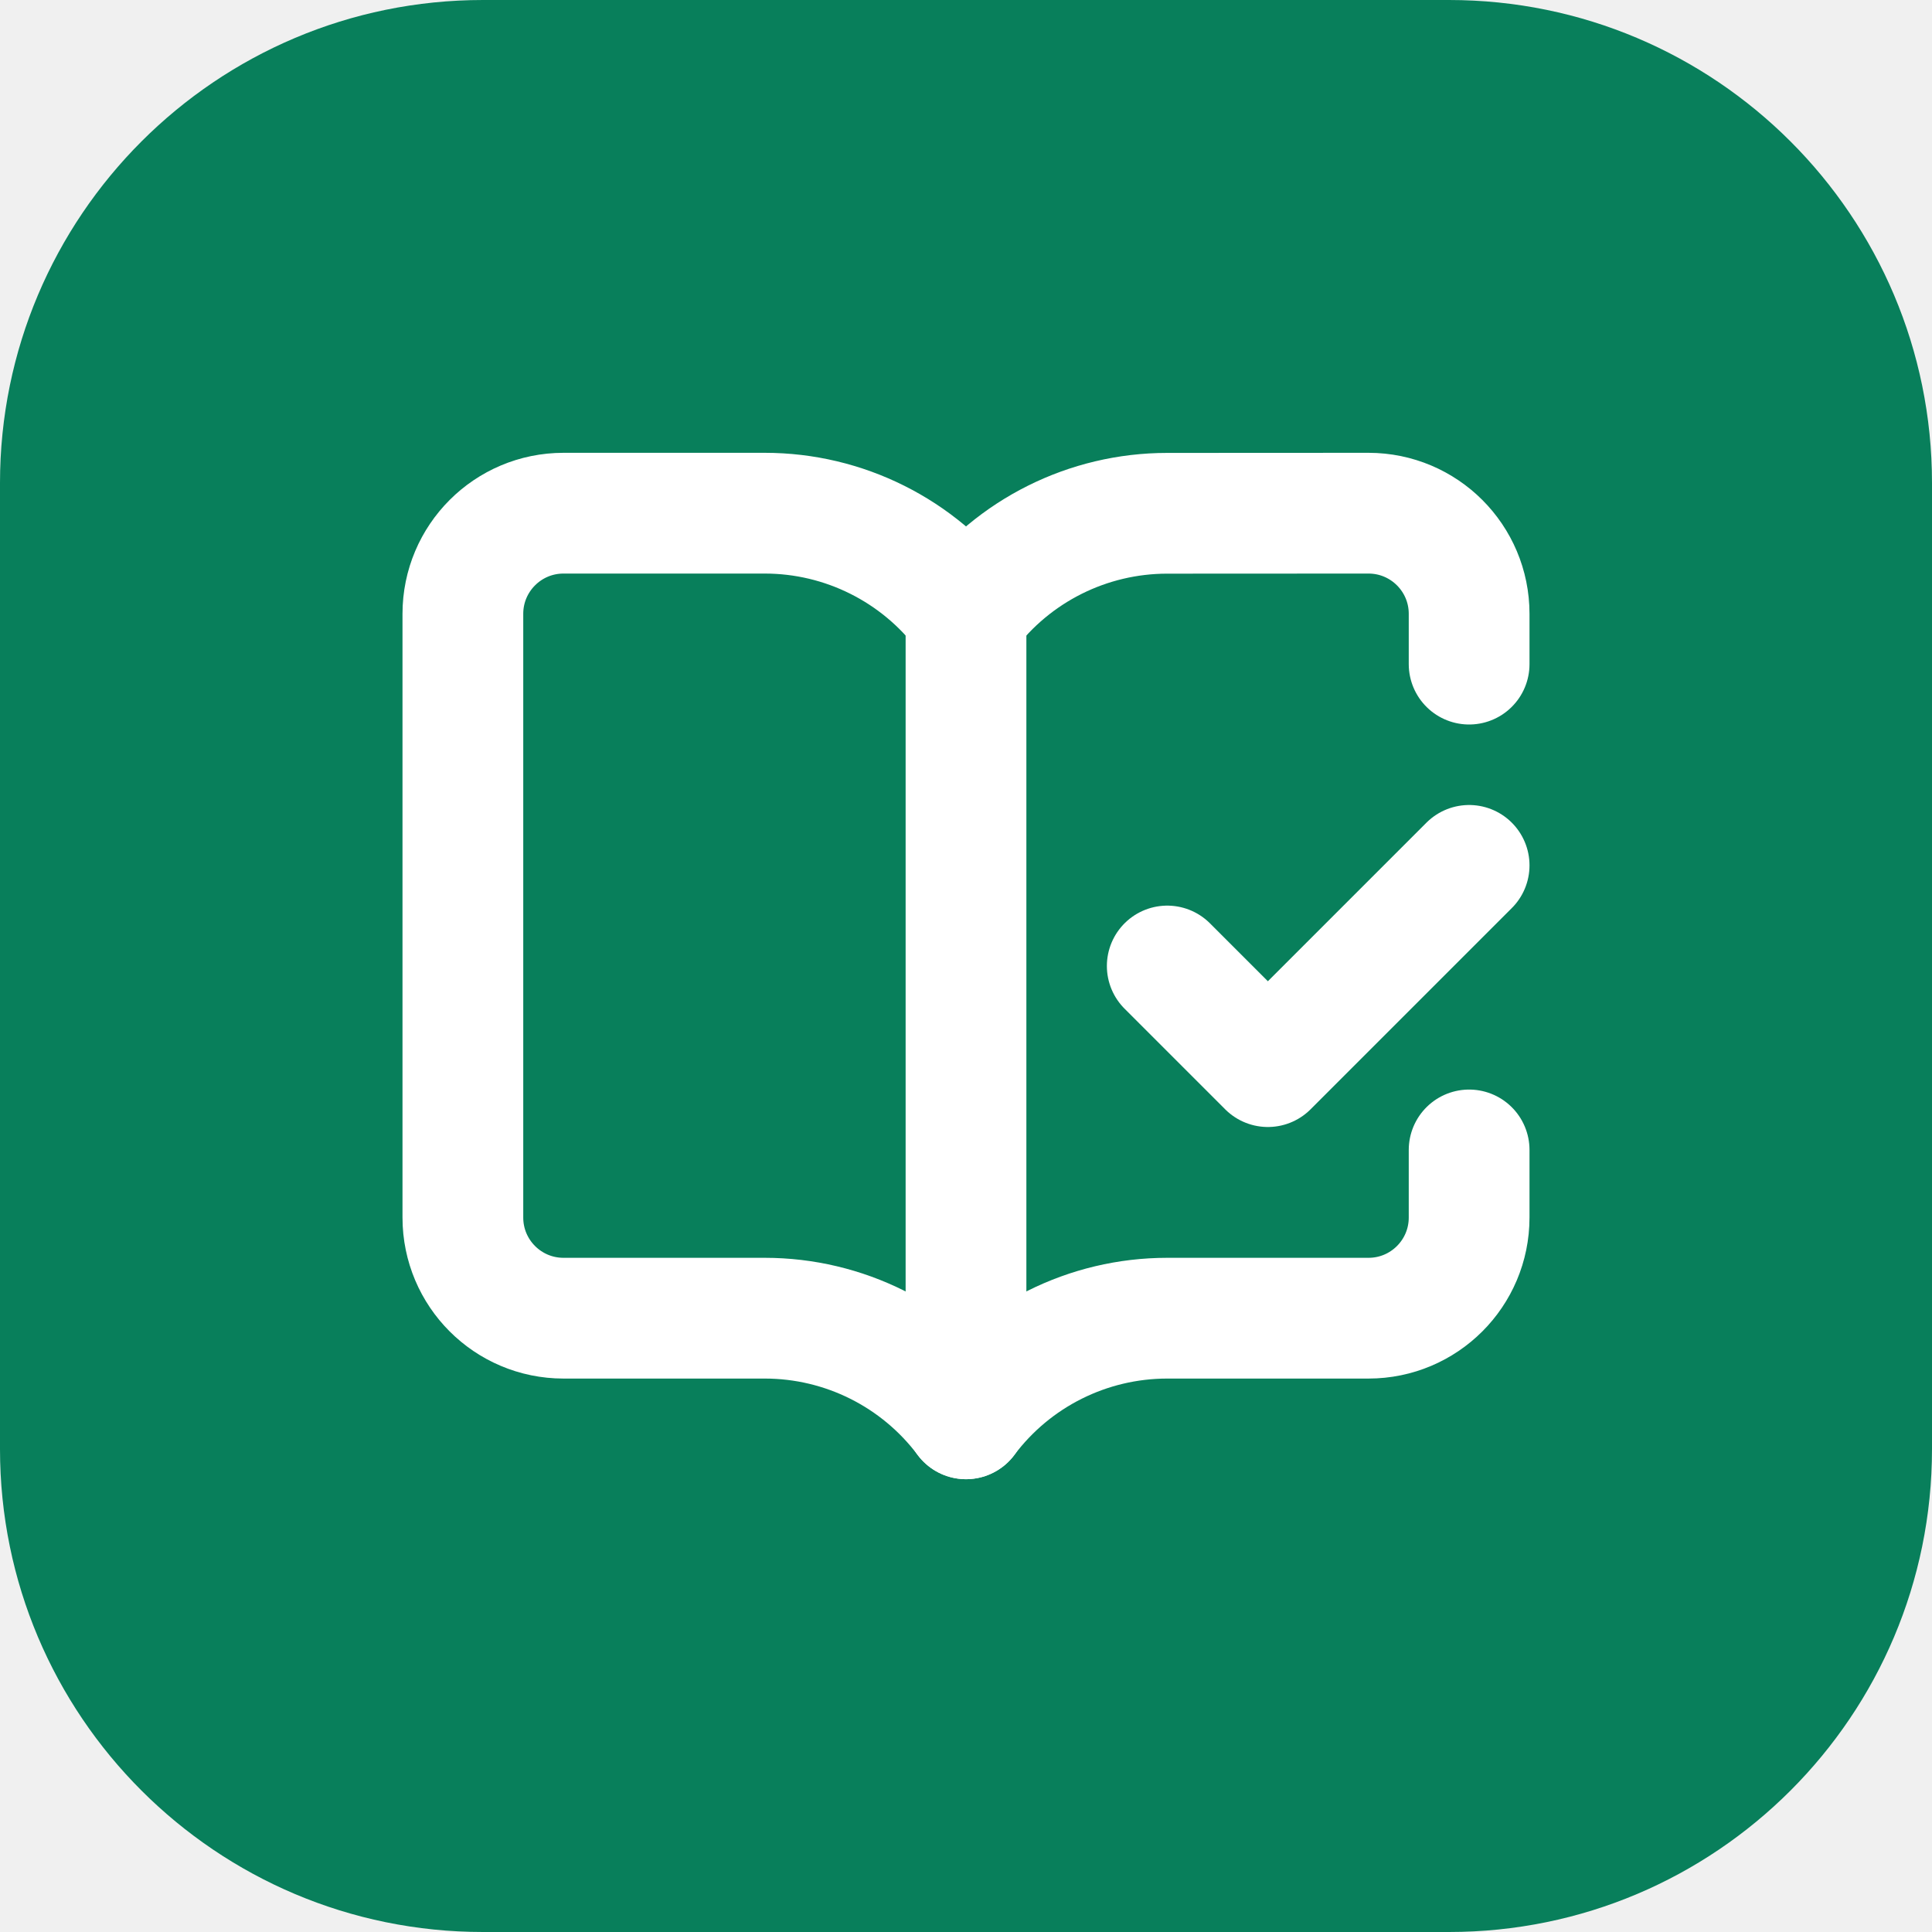
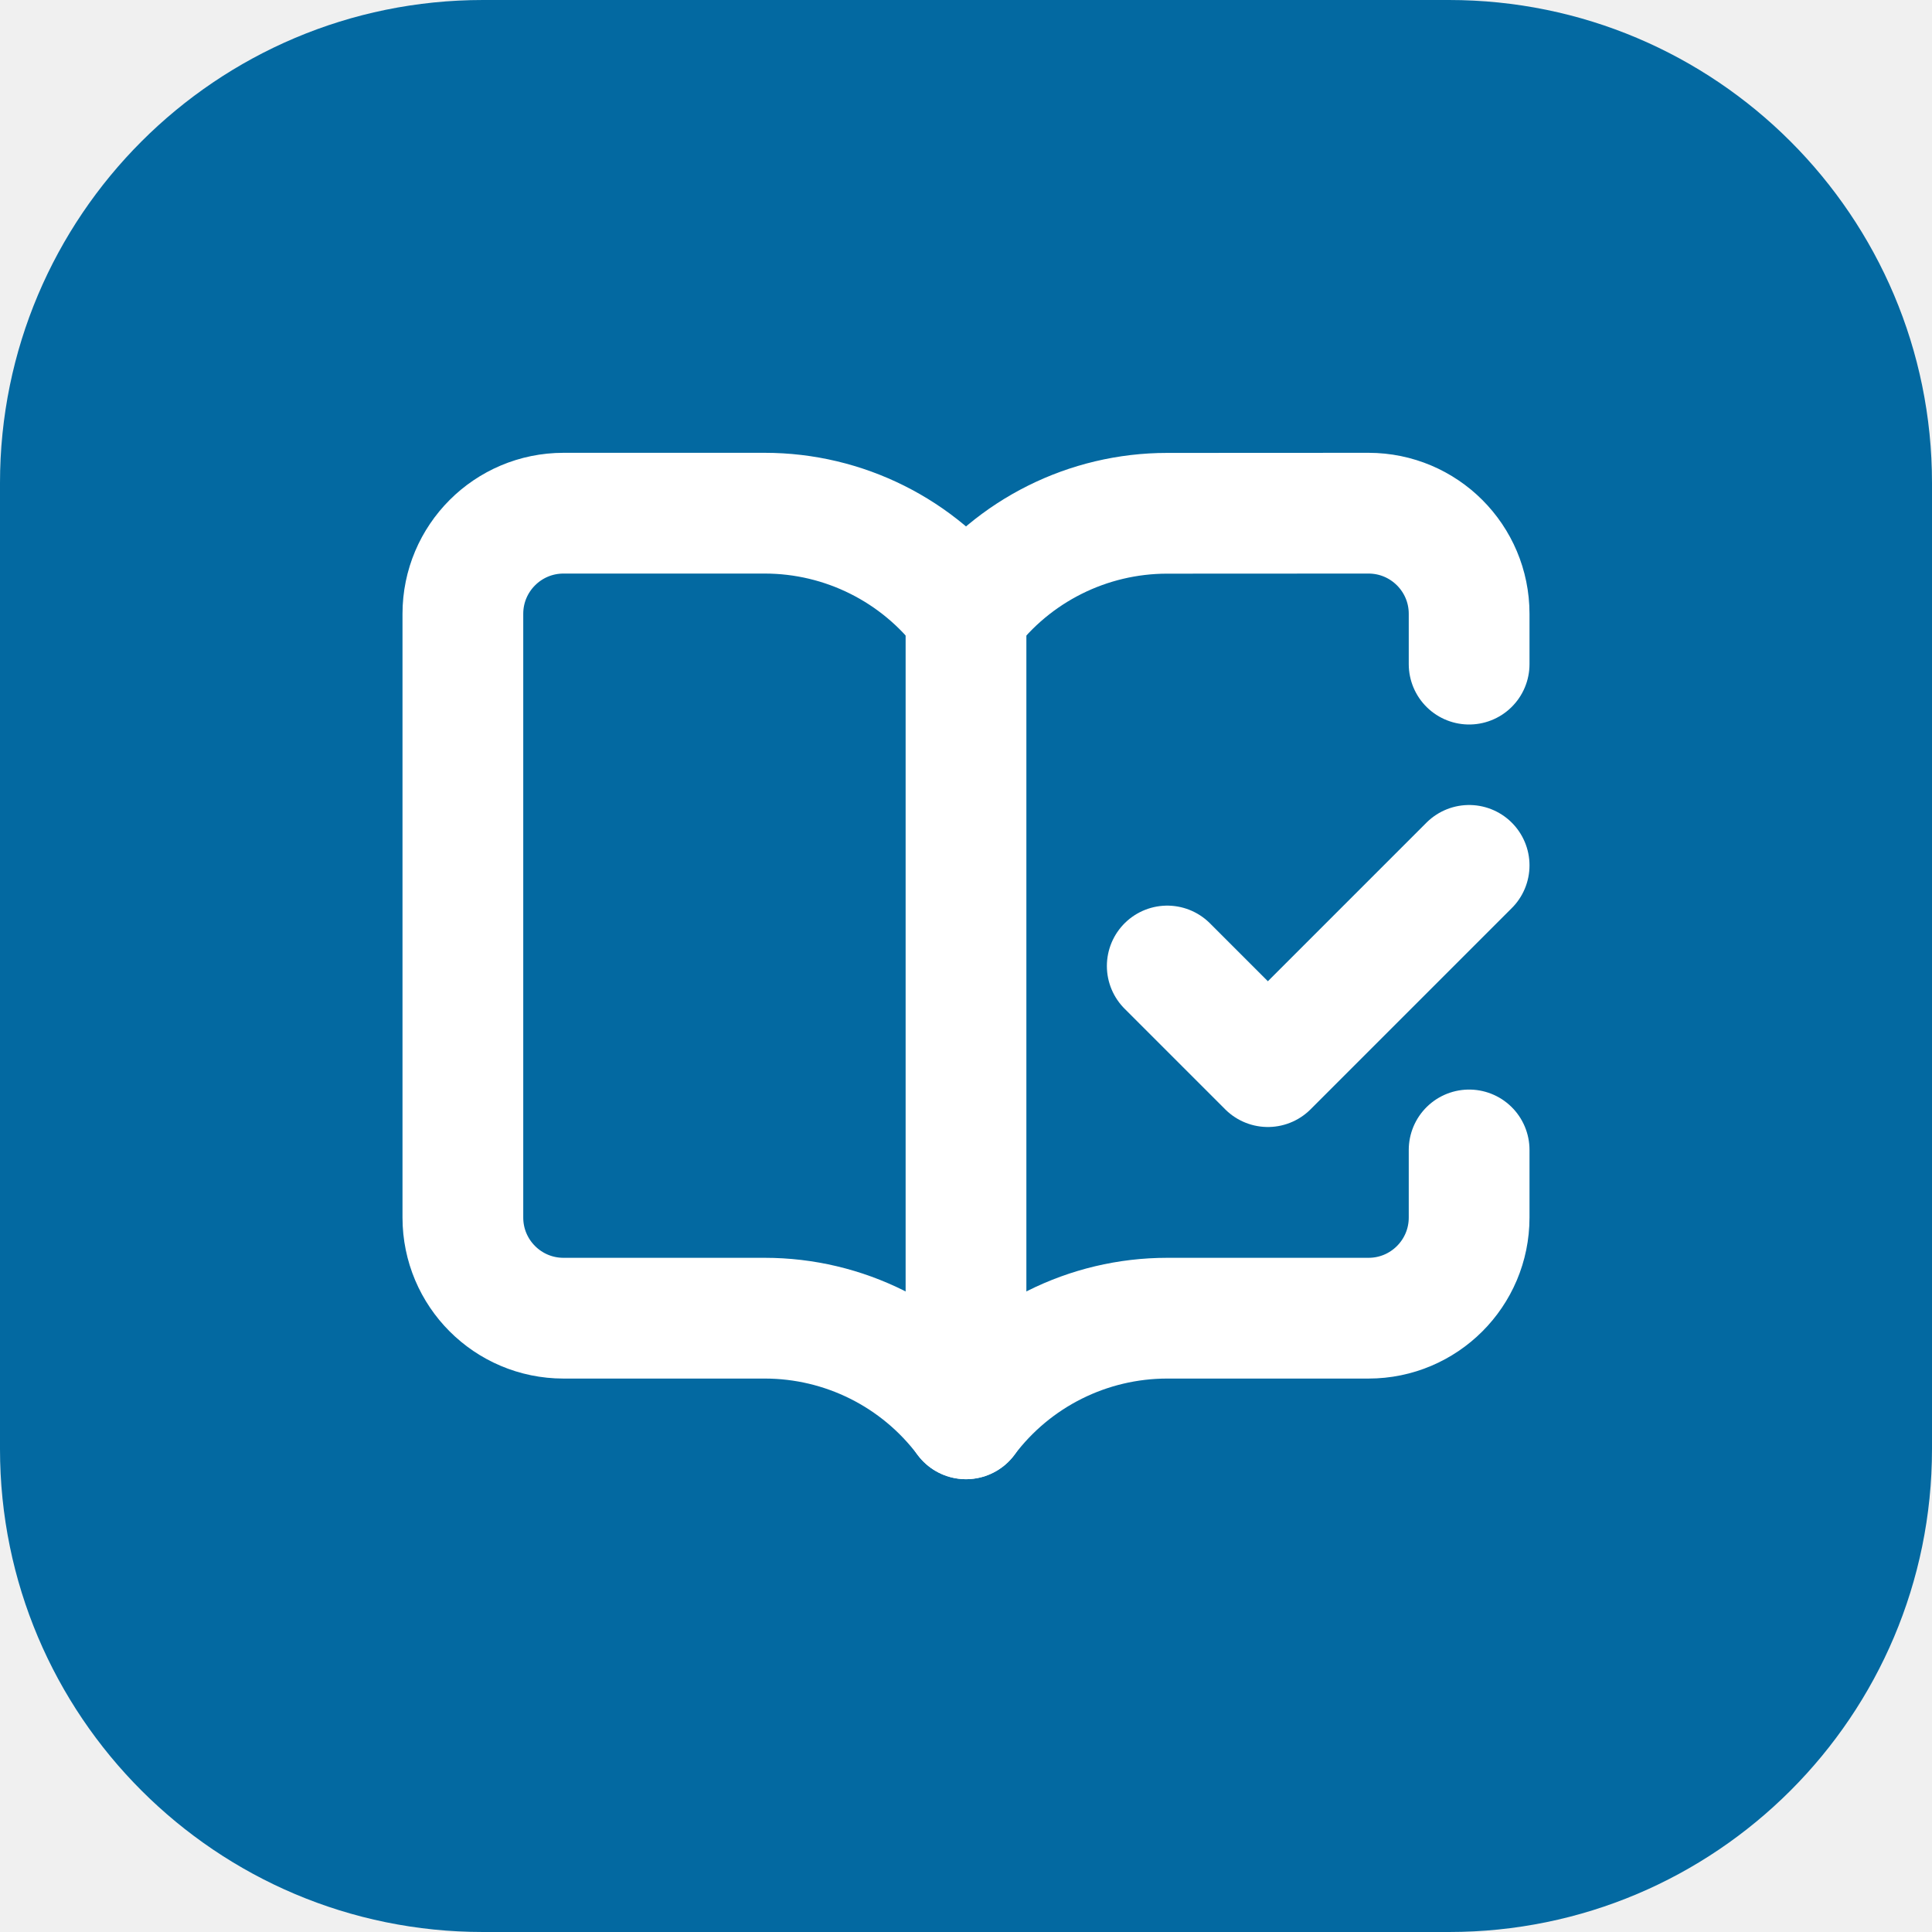
<svg xmlns="http://www.w3.org/2000/svg" width="64" height="64" viewBox="0 0 64 64">
-   <rect width="64" height="64" rx="16" fill="#087f5b" />
+   <rect width="64" height="64" rx="16" fill="#0369a1" />
  <g transform="translate(12 12) scale(1.666667)" fill="none" stroke="#fff" stroke-width="2.4" stroke-linecap="round" stroke-linejoin="round">
    <path d="M12 5v16" />
    <path d="m16 12 2 2 4-4" />
    <path d="M22 6V5a2 2 0 00-1.999-2L16 3.002A5 5 0 0012 5a5 5 0 00-4-2H4a2 2 0 00-2 2v12a2 2 0 001.999 2H8a5 5 0 014 2 5 5 0 014-2h4.001A2 2 0 0022 17v-1.344" />
  </g>
</svg>
